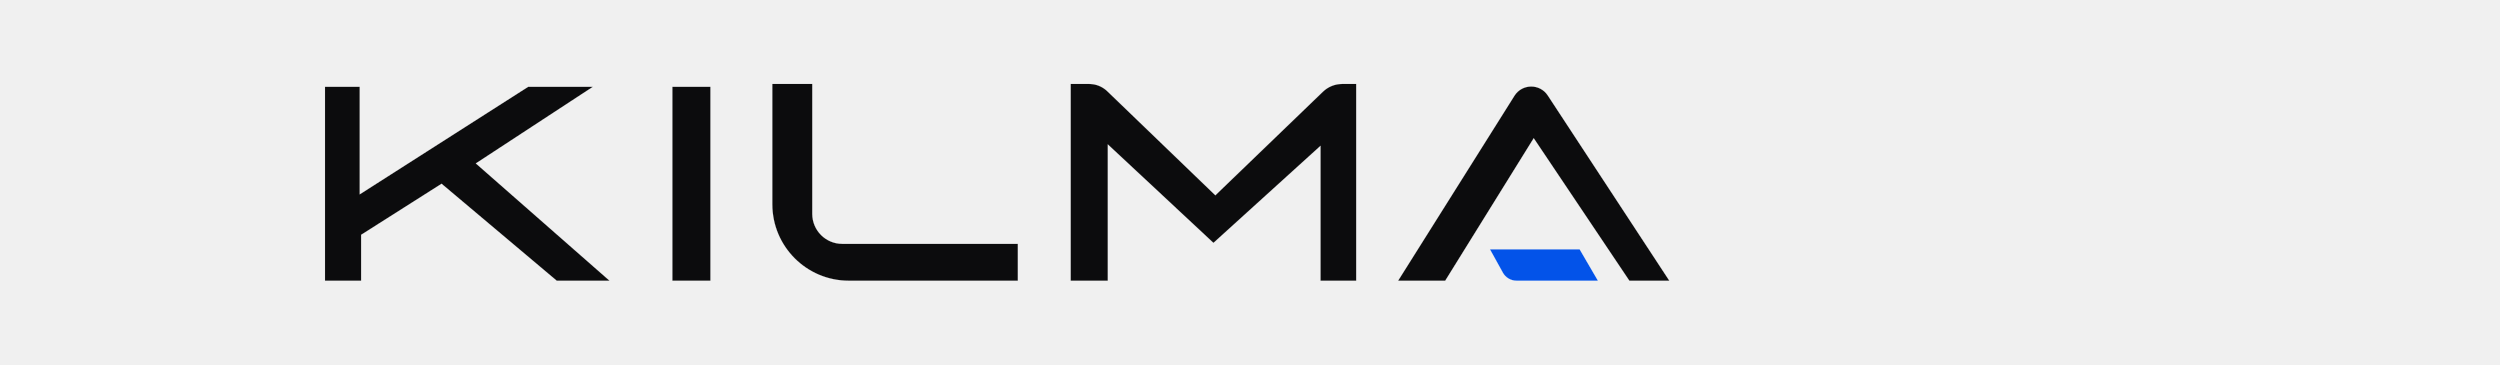
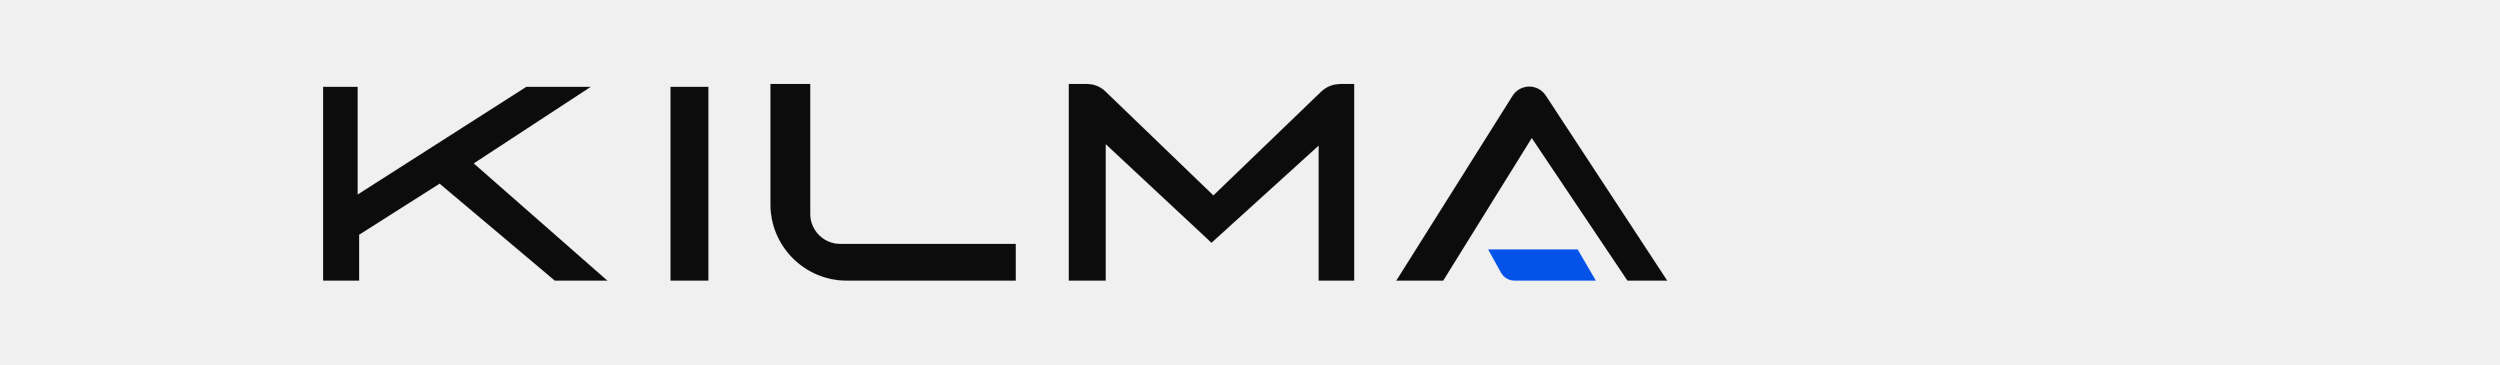
- <svg xmlns="http://www.w3.org/2000/svg" version="1.1" id="svg1" width="1282" height="187" viewBox="-17.728 -80.0 1800.187 347.821">
+ <svg xmlns="http://www.w3.org/2000/svg" version="1.1" id="svg1" width="1282" height="187" viewBox="-14.0 -80.0 1796.459 347.821">
  <defs id="defs1" />
  <g id="g1" transform="translate(-17.72777,-48.22851)">
    <g id="group-R5" transform="translate(17.79443,48.29917)">
      <path id="path2" d="m 8333.62,1054.55 h 641.7 l 131.06,-224.679 h -582.32 c -40.84,0 -78.46,22.18 -98.22,57.918 l -92.22,166.761" style="fill:#0353e9;fill-opacity:1;fill-rule:nonzero;stroke:#ffffff" transform="matrix(0.1333333,0,0,-0.1333333,0,298.3333)" />
      <path id="path3" d="m 7676.6,829.871 832.29,1323.019 c 54.97,87.38 181.91,88.59 238.54,2.28 L 9617.02,829.871 H 9331.06 L 8646.81,1849.45 8013.62,829.871 H 7676.6" style="fill:#0c0c0d;fill-opacity:1;fill-rule:nonzero;stroke:#ffffff" transform="matrix(0.1333333,0,0,-0.1333333,0,298.3333)" />
      <path id="path4" d="M 5334.47,829.871 V 2237.53 h 132.74 c 48.07,0 94.26,-18.62 128.88,-51.96 l 773.27,-744.64 769.69,741.19 c 36.92,35.55 86.18,55.41 137.43,55.41 h 100.54 V 829.871 H 7121.7 V 1794.98 L 6355.74,1100.51 5600,1805.19 V 829.871 h -265.53" style="fill:#0c0c0d;fill-opacity:1;fill-rule:nonzero;stroke:#ffffff" transform="matrix(0.1333333,0,0,-0.1333333,0,298.3333)" />
      <path id="path5" d="M 4956.6,829.871 H 3747.23 C 3445,829.871 3200,1074.88 3200,1377.11 v 860.42 h 285.96 v -929.36 c 0,-118.45 96.02,-214.47 214.47,-214.47 H 4956.6 V 829.871" style="fill:#0c0c0d;fill-opacity:1;fill-rule:nonzero;stroke:#ffffff" transform="matrix(0.1333333,0,0,-0.1333333,0,298.3333)" />
      <path id="path6" d="M 2757.45,829.871 H 2485.11 V 2217.11 h 272.34 V 829.871" style="fill:#0c0c0d;fill-opacity:1;fill-rule:nonzero;stroke:#ffffff" transform="matrix(0.1333333,0,0,-0.1333333,0,298.3333)" />
      <path id="path7" d="M 0,2217.11 V 829.871 h 258.723 v 328.509 l 575.32,365.11 823.827,-693.619 h 377.87 l -956.59,839.149 837.45,548.09 H 1453.62 L 248.512,1447.74 v 769.37 H 0" style="display:inline;fill:#0c0c0d;fill-opacity:1;fill-rule:nonzero;stroke:#ffffff" transform="matrix(0.1333333,0,0,-0.1333333,0,298.3333)" />
      <path id="path8" d="M 131.777,74.672 102.785,161.18 73.789,74.672 Z M 142.695,41.48 H 62.871 L 49.668,2.082 H 7.461 L 79.531,209.172 H 126.328 L 198.391,2.082 H 155.898 L 142.695,41.48" style="display:none;fill:#3a59b0;fill-opacity:1;fill-rule:nonzero;stroke:#ffffff" transform="matrix(0.1333333,0,0,-0.1333333,0,298.3333)" />
      <path id="path9" d="M 420.02,208.871 V 2.082 H 379.836 V 208.871 h 40.184" style="display:none;fill:#3a59b0;fill-opacity:1;fill-rule:nonzero;stroke:#ffffff" transform="matrix(0.1333333,0,0,-0.1333333,0,298.3333)" />
      <path id="path10" d="m 879.246,7.41 c -11.199,4.93 -20.055,12.039 -26.558,21.328 -6.504,9.281 -9.856,20.242 -10.051,32.891 h 43.066 c 0.578,-8.5 3.496,-15.219 8.762,-20.148 5.262,-4.941 12.488,-7.41 21.68,-7.41 9.375,0 16.738,2.32 22.097,6.961 5.363,4.641 8.047,10.719 8.047,18.219 0,6.129 -1.824,11.172 -5.461,15.109 -3.64,3.961 -8.18,7.062 -13.629,9.34 -5.461,2.262 -12.98,4.781 -22.539,7.562 -13.019,3.938 -23.594,7.848 -31.73,11.699 -8.133,3.84 -15.125,9.668 -20.957,17.48 -5.84,7.797 -8.758,18.219 -8.758,31.258 0,12.242 2.969,22.91 8.906,31.992 5.926,9.079 14.246,16.039 24.969,20.891 10.723,4.84 22.969,7.246 36.75,7.246 20.672,0 37.469,-5.168 50.39,-15.539 12.918,-10.367 20.047,-24.848 21.387,-43.41 h -44.211 c -0.39,7.109 -3.301,12.992 -8.758,17.621 -5.449,4.641 -12.687,6.969 -21.679,6.969 -7.844,0 -14.114,-2.071 -18.801,-6.219 -4.695,-4.148 -7.039,-10.18 -7.039,-18.078 0,-5.531 1.766,-10.121 5.312,-13.774 3.543,-3.66 7.938,-6.617 13.211,-8.886 5.266,-2.274 12.676,-4.891 22.246,-7.852 13.02,-3.949 23.645,-7.91 31.875,-11.851 8.223,-3.957 15.305,-9.887 21.243,-17.778 5.925,-7.902 8.906,-18.27 8.906,-31.109 0,-11.062 -2.785,-21.332 -8.332,-30.812 C 974.035,21.629 965.898,14.07 955.188,8.441 944.465,2.82 931.738,0 917.004,0 903.027,0 890.441,2.469 879.246,7.41" style="display:none;fill:#231f20;fill-opacity:1;fill-rule:nonzero;stroke:#ffffff" transform="matrix(0.1333333,0,0,-0.1333333,0,298.3333)" />
      <path id="path11" d="m 1251.76,45.48 c 9.19,5.629 16.37,13.68 21.53,24.148 5.17,10.461 7.76,22.609 7.76,36.441 0,13.821 -2.59,25.918 -7.76,36.289 -5.16,10.371 -12.34,18.321 -21.53,23.852 -9.18,5.527 -19.81,8.301 -31.87,8.301 -12.06,0 -22.73,-2.774 -32.01,-8.301 -9.29,-5.531 -16.51,-13.481 -21.68,-23.852 -5.16,-10.371 -7.74,-22.468 -7.74,-36.289 0,-13.832 2.58,-25.98 7.74,-36.441 5.17,-10.469 12.39,-18.52 21.68,-24.148 9.28,-5.629 19.95,-8.441 32.01,-8.441 12.06,0 22.69,2.812 31.87,8.441 z m -83.55,-31.852 c -15.69,9.082 -28.13,21.672 -37.32,37.77 -9.19,16.102 -13.78,34.32 -13.78,54.672 0,20.149 4.59,38.258 13.78,54.371 9.19,16.09 21.63,28.68 37.32,37.77 15.7,9.078 32.92,13.617 51.68,13.617 18.95,0 36.22,-4.539 51.83,-13.617 15.59,-9.09 27.94,-21.68 37.03,-37.77 9.09,-16.113 13.64,-34.222 13.64,-54.371 0,-20.351 -4.55,-38.57 -13.64,-54.672 -9.09,-16.098 -21.48,-28.688 -37.18,-37.77 C 1255.88,4.539 1238.65,0 1219.89,0 c -18.76,0 -35.98,4.539 -51.68,13.629" style="display:none;fill:#231f20;fill-opacity:1;fill-rule:nonzero;stroke:#ffffff" transform="matrix(0.1333333,0,0,-0.1333333,0,298.3333)" />
      <path id="path12" d="m 1496.65,34.961 h 66.04 V 2.082 H 1456.47 V 208.871 h 40.18 V 34.961" style="display:none;fill:#231f20;fill-opacity:1;fill-rule:nonzero;stroke:#ffffff" transform="matrix(0.1333333,0,0,-0.1333333,0,298.3333)" />
      <path id="path13" d="M 1732.09,208.871 V 80.891 c 0,-14.039 3.54,-24.742 10.62,-32.152 7.08,-7.406 17.04,-11.117 29.86,-11.117 13.02,0 23.07,3.711 30.15,11.117 7.08,7.41 10.62,18.113 10.62,32.152 V 208.871 h 40.48 V 81.18 c 0,-17.578 -3.69,-32.441 -11.06,-44.59 C 1835.39,24.441 1825.54,15.309 1813.19,9.191 1800.85,3.059 1787.11,0 1771.99,0 c -14.93,0 -28.46,3.059 -40.62,9.191 -12.16,6.117 -21.78,15.25 -28.85,27.398 -7.09,12.149 -10.63,27.012 -10.63,44.59 V 208.871 h 40.2" style="display:none;fill:#231f20;fill-opacity:1;fill-rule:nonzero;stroke:#ffffff" transform="matrix(0.1333333,0,0,-0.1333333,0,298.3333)" />
      <path id="path14" d="m 2133.16,208.871 v -33.473 h -53.39 V 2.082 h -40.2 V 175.398 h -53.4 v 33.473 h 146.99" style="display:none;fill:#231f20;fill-opacity:1;fill-rule:nonzero;stroke:#ffffff" transform="matrix(0.1333333,0,0,-0.1333333,0,298.3333)" />
      <path id="path15" d="M 2306.86,208.871 V 2.082 h -40.19 V 208.871 h 40.19" style="display:none;fill:#231f20;fill-opacity:1;fill-rule:nonzero;stroke:#ffffff" transform="matrix(0.1333333,0,0,-0.1333333,0,298.3333)" />
      <path id="path16" d="m 2575.59,45.48 c 9.19,5.629 16.36,13.68 21.53,24.148 5.17,10.461 7.75,22.609 7.75,36.441 0,13.821 -2.58,25.918 -7.75,36.289 -5.17,10.371 -12.34,18.321 -21.53,23.852 -9.18,5.527 -19.81,8.301 -31.87,8.301 -12.06,0 -22.73,-2.774 -32.01,-8.301 -9.29,-5.531 -16.51,-13.481 -21.68,-23.852 -5.17,-10.371 -7.74,-22.468 -7.74,-36.289 0,-13.832 2.57,-25.98 7.74,-36.441 5.17,-10.469 12.39,-18.52 21.68,-24.148 9.28,-5.629 19.95,-8.441 32.01,-8.441 12.06,0 22.69,2.812 31.87,8.441 z m -83.55,-31.852 c -15.69,9.082 -28.13,21.672 -37.32,37.77 -9.19,16.102 -13.78,34.32 -13.78,54.672 0,20.149 4.59,38.258 13.78,54.371 9.19,16.09 21.63,28.68 37.32,37.77 15.69,9.078 32.92,13.617 51.68,13.617 18.95,0 36.22,-4.539 51.83,-13.617 15.59,-9.09 27.94,-21.68 37.03,-37.77 9.09,-16.113 13.64,-34.222 13.64,-54.371 0,-20.351 -4.55,-38.57 -13.64,-54.672 C 2623.49,35.301 2611.09,22.711 2595.4,13.629 2579.71,4.539 2562.48,0 2543.72,0 c -18.76,0 -35.99,4.539 -51.68,13.629" style="display:none;fill:#231f20;fill-opacity:1;fill-rule:nonzero;stroke:#ffffff" transform="matrix(0.1333333,0,0,-0.1333333,0,298.3333)" />
      <path id="path17" d="m 2951.69,2.082 h -40.2 L 2820.48,143.988 V 2.082 h -40.19 V 209.172 h 40.19 L 2911.49,66.961 V 209.172 h 40.2 V 2.082" style="display:none;fill:#231f20;fill-opacity:1;fill-rule:nonzero;stroke:#ffffff" transform="matrix(0.1333333,0,0,-0.1333333,0,298.3333)" />
      <path id="path18" d="m 3126.97,7.41 c -11.2,4.93 -20.06,12.039 -26.56,21.328 -6.5,9.281 -9.85,20.242 -10.05,32.891 h 43.07 c 0.57,-8.5 3.49,-15.219 8.76,-20.148 5.26,-4.941 12.49,-7.41 21.68,-7.41 9.37,0 16.74,2.32 22.1,6.961 5.36,4.641 8.04,10.719 8.04,18.219 0,6.129 -1.82,11.172 -5.46,15.109 -3.64,3.961 -8.18,7.062 -13.63,9.34 -5.46,2.262 -12.98,4.781 -22.54,7.562 -13.01,3.938 -23.59,7.848 -31.73,11.699 -8.13,3.84 -15.12,9.668 -20.95,17.48 -5.84,7.797 -8.76,18.219 -8.76,31.258 0,12.242 2.97,22.91 8.9,31.992 5.93,9.079 14.25,16.039 24.97,20.891 10.73,4.84 22.97,7.246 36.75,7.246 20.68,0 37.47,-5.168 50.39,-15.539 12.92,-10.367 20.05,-24.848 21.39,-43.41 h -44.21 c -0.39,7.109 -3.3,12.992 -8.76,17.621 -5.45,4.641 -12.68,6.969 -21.68,6.969 -7.84,0 -14.11,-2.071 -18.8,-6.219 -4.69,-4.148 -7.04,-10.18 -7.04,-18.078 0,-5.531 1.77,-10.121 5.31,-13.774 3.55,-3.66 7.94,-6.617 13.22,-8.886 5.26,-2.274 12.67,-4.891 22.24,-7.852 13.02,-3.949 23.65,-7.91 31.88,-11.851 8.22,-3.957 15.3,-9.887 21.24,-17.778 5.93,-7.902 8.9,-18.27 8.9,-31.109 0,-11.062 -2.78,-21.332 -8.33,-30.812 -5.55,-9.48 -13.69,-17.039 -24.4,-22.668 C 3192.19,2.82 3179.46,0 3164.73,0 c -13.98,0 -26.57,2.469 -37.76,7.41" style="display:none;fill:#231f20;fill-opacity:1;fill-rule:nonzero;stroke:#ffffff" transform="matrix(0.1333333,0,0,-0.1333333,0,298.3333)" />
      <path id="path19" d="m 3374.45,6.961 c -4.69,4.641 -7.03,10.418 -7.03,17.328 0,6.922 2.34,12.691 7.03,17.34 4.69,4.641 10.67,6.961 17.94,6.961 7.08,0 12.92,-2.32 17.52,-6.961 4.59,-4.648 6.89,-10.418 6.89,-17.34 0,-6.91 -2.3,-12.688 -6.89,-17.328 C 3405.31,2.32 3399.47,0 3392.39,0 c -7.27,0 -13.25,2.32 -17.94,6.961" style="display:none;fill:#231f20;fill-opacity:1;fill-rule:nonzero;stroke:#ffffff" transform="matrix(0.1333333,0,0,-0.1333333,0,298.3333)" />
      <path id="path20" d="m 3938.74,34.961 h 66.04 V 2.082 H 3898.55 V 208.871 h 40.19 V 34.961" style="display:none;fill:#231f20;fill-opacity:1;fill-rule:nonzero;stroke:#ffffff" transform="matrix(0.1333333,0,0,-0.1333333,0,298.3333)" />
      <path id="path21" d="M 4174.74,208.871 V 2.082 h -40.19 V 208.871 h 40.19" style="display:none;fill:#231f20;fill-opacity:1;fill-rule:nonzero;stroke:#ffffff" transform="matrix(0.1333333,0,0,-0.1333333,0,298.3333)" />
      <path id="path22" d="M 4537.07,208.871 V 2.082 h -40.19 V 136.582 L 4443.18,2.082 h -30.43 L 4358.77,136.582 V 2.082 h -40.19 V 208.871 h 45.65 l 63.74,-153.769 63.73,153.769 h 45.37" style="display:none;fill:#231f20;fill-opacity:1;fill-rule:nonzero;stroke:#ffffff" transform="matrix(0.1333333,0,0,-0.1333333,0,298.3333)" />
      <path id="path23" d="M 4721.09,208.871 V 2.082 h -40.18 V 208.871 h 40.18" style="display:none;fill:#231f20;fill-opacity:1;fill-rule:nonzero;stroke:#ffffff" transform="matrix(0.1333333,0,0,-0.1333333,0,298.3333)" />
      <path id="path24" d="m 5001.31,208.871 v -33.473 h -53.4 V 2.082 h -40.19 V 175.398 h -53.4 v 33.473 h 146.99" style="display:none;fill:#231f20;fill-opacity:1;fill-rule:nonzero;stroke:#ffffff" transform="matrix(0.1333333,0,0,-0.1333333,0,298.3333)" />
      <path id="path25" d="m 5175.01,34.961 h 66.04 V 2.082 H 5134.82 V 208.871 h 40.19 V 34.961" style="display:none;fill:#231f20;fill-opacity:1;fill-rule:nonzero;stroke:#ffffff" transform="matrix(0.1333333,0,0,-0.1333333,0,298.3333)" />
      <path id="path26" d="m 5411.01,175.398 v -51.847 h 67.47 V 90.66 h -67.47 V 35.852 h 76.08 V 2.082 H 5370.82 V 209.172 h 116.27 v -33.774 h -76.08" style="display:none;fill:#231f20;fill-opacity:1;fill-rule:nonzero;stroke:#ffffff" transform="matrix(0.1333333,0,0,-0.1333333,0,298.3333)" />
      <path id="path27" d="m 5659.21,7.41 c -11.2,4.93 -20.06,12.039 -26.56,21.328 -6.51,9.281 -9.86,20.242 -10.05,32.891 h 43.06 c 0.58,-8.5 3.5,-15.219 8.76,-20.148 5.27,-4.941 12.49,-7.41 21.68,-7.41 9.38,0 16.74,2.32 22.1,6.961 5.37,4.641 8.05,10.719 8.05,18.219 0,6.129 -1.83,11.172 -5.46,15.109 -3.64,3.961 -8.18,7.062 -13.63,9.34 -5.46,2.262 -12.98,4.781 -22.54,7.562 -13.02,3.938 -23.59,7.848 -31.73,11.699 -8.13,3.84 -15.13,9.668 -20.96,17.48 -5.84,7.797 -8.76,18.219 -8.76,31.258 0,12.242 2.97,22.91 8.91,31.992 5.93,9.079 14.25,16.039 24.97,20.891 10.72,4.84 22.97,7.246 36.75,7.246 20.67,0 37.47,-5.168 50.39,-15.539 12.92,-10.367 20.05,-24.848 21.39,-43.41 h -44.21 c -0.39,7.109 -3.3,12.992 -8.76,17.621 -5.45,4.641 -12.69,6.969 -21.68,6.969 -7.84,0 -14.11,-2.071 -18.8,-6.219 -4.7,-4.148 -7.04,-10.18 -7.04,-18.078 0,-5.531 1.77,-10.121 5.31,-13.774 3.55,-3.66 7.94,-6.617 13.21,-8.886 5.27,-2.274 12.68,-4.891 22.25,-7.852 13.02,-3.949 23.64,-7.91 31.87,-11.851 8.23,-3.957 15.31,-9.887 21.25,-17.778 5.92,-7.902 8.9,-18.27 8.9,-31.109 0,-11.062 -2.78,-21.332 -8.33,-30.812 -5.56,-9.48 -13.69,-17.039 -24.4,-22.668 C 5724.42,2.82 5711.7,0 5696.96,0 c -13.97,0 -26.56,2.469 -37.75,7.41" style="display:none;fill:#231f20;fill-opacity:1;fill-rule:nonzero;stroke:#ffffff" transform="matrix(0.1333333,0,0,-0.1333333,0,298.3333)" />
      <path id="path28" d="m 5938.28,7.41 c -11.2,4.93 -20.06,12.039 -26.56,21.328 -6.5,9.281 -9.85,20.242 -10.05,32.891 h 43.07 c 0.57,-8.5 3.49,-15.219 8.76,-20.148 5.26,-4.941 12.49,-7.41 21.68,-7.41 9.37,0 16.73,2.32 22.1,6.961 5.36,4.641 8.04,10.719 8.04,18.219 0,6.129 -1.82,11.172 -5.46,15.109 -3.64,3.961 -8.18,7.062 -13.63,9.34 -5.46,2.262 -12.98,4.781 -22.54,7.562 -13.02,3.938 -23.59,7.848 -31.73,11.699 -8.13,3.84 -15.12,9.668 -20.95,17.48 -5.84,7.797 -8.76,18.219 -8.76,31.258 0,12.242 2.97,22.91 8.9,31.992 5.93,9.079 14.25,16.039 24.97,20.891 10.73,4.84 22.97,7.246 36.75,7.246 20.68,0 37.47,-5.168 50.39,-15.539 12.92,-10.367 20.05,-24.848 21.39,-43.41 h -44.21 c -0.39,7.109 -3.3,12.992 -8.76,17.621 -5.45,4.641 -12.69,6.969 -21.68,6.969 -7.84,0 -14.11,-2.071 -18.8,-6.219 -4.7,-4.148 -7.04,-10.18 -7.04,-18.078 0,-5.531 1.77,-10.121 5.31,-13.774 3.55,-3.66 7.94,-6.617 13.22,-8.886 5.26,-2.274 12.67,-4.891 22.24,-7.852 13.02,-3.949 23.64,-7.91 31.88,-11.851 8.22,-3.957 15.3,-9.887 21.24,-17.778 5.93,-7.902 8.9,-18.27 8.9,-31.109 0,-11.062 -2.78,-21.332 -8.33,-30.812 -5.55,-9.48 -13.69,-17.039 -24.4,-22.668 C 6003.5,2.82 5990.77,0 5976.04,0 c -13.98,0 -26.57,2.469 -37.76,7.41" style="display:none;fill:#231f20;fill-opacity:1;fill-rule:nonzero;stroke:#ffffff" transform="matrix(0.1333333,0,0,-0.1333333,0,298.3333)" />
      <path id="path29" d="m 6627.74,122.809 c 5.37,5.222 8.04,12.589 8.04,22.07 0,20.152 -10.91,30.211 -32.72,30.211 h -31.88 v -60.129 h 31.88 c 11.09,0 19.32,2.621 24.68,7.848 z m 41.78,-9.039 c -5.08,-9.68 -13.02,-17.481 -23.83,-23.399 -10.82,-5.93 -24.45,-8.902 -40.91,-8.902 h -33.6 V 2.082 H 6531 V 208.871 h 73.78 c 15.5,0 28.71,-2.762 39.62,-8.293 10.91,-5.527 19.09,-13.137 24.55,-22.808 5.45,-9.692 8.18,-20.641 8.18,-32.891 0,-11.059 -2.54,-21.438 -7.61,-31.109" style="display:none;fill:#231f20;fill-opacity:1;fill-rule:nonzero;stroke:#ffffff" transform="matrix(0.1333333,0,0,-0.1333333,0,298.3333)" />
      <path id="path30" d="m 6934.66,45.48 c 9.19,5.629 16.37,13.68 21.53,24.148 5.17,10.461 7.76,22.609 7.76,36.441 0,13.821 -2.59,25.918 -7.76,36.289 -5.16,10.371 -12.34,18.321 -21.53,23.852 -9.18,5.527 -19.81,8.301 -31.87,8.301 -12.06,0 -22.73,-2.774 -32.01,-8.301 -9.29,-5.531 -16.51,-13.481 -21.68,-23.852 -5.16,-10.371 -7.74,-22.468 -7.74,-36.289 0,-13.832 2.58,-25.98 7.74,-36.441 5.17,-10.469 12.39,-18.52 21.68,-24.148 9.28,-5.629 19.95,-8.441 32.01,-8.441 12.06,0 22.69,2.812 31.87,8.441 z m -83.55,-31.852 c -15.69,9.082 -28.13,21.672 -37.32,37.77 -9.19,16.102 -13.78,34.32 -13.78,54.672 0,20.149 4.59,38.258 13.78,54.371 9.19,16.09 21.63,28.68 37.32,37.77 15.7,9.078 32.92,13.617 51.68,13.617 18.95,0 36.22,-4.539 51.83,-13.617 15.6,-9.09 27.94,-21.68 37.03,-37.77 9.09,-16.113 13.64,-34.222 13.64,-54.371 0,-20.351 -4.55,-38.57 -13.64,-54.672 -9.09,-16.098 -21.48,-28.688 -37.18,-37.77 C 6938.78,4.539 6921.55,0 6902.79,0 c -18.76,0 -35.98,4.539 -51.68,13.629" style="display:none;fill:#231f20;fill-opacity:1;fill-rule:nonzero;stroke:#ffffff" transform="matrix(0.1333333,0,0,-0.1333333,0,298.3333)" />
      <path id="path31" d="m 7170.8,7.41 c -11.2,4.93 -20.06,12.039 -26.56,21.328 -6.51,9.281 -9.85,20.242 -10.05,32.891 h 43.07 c 0.57,-8.5 3.49,-15.219 8.76,-20.148 5.26,-4.941 12.49,-7.41 21.68,-7.41 9.37,0 16.73,2.32 22.1,6.961 5.36,4.641 8.04,10.719 8.04,18.219 0,6.129 -1.82,11.172 -5.46,15.109 -3.64,3.961 -8.18,7.062 -13.63,9.34 -5.46,2.262 -12.98,4.781 -22.54,7.562 -13.02,3.938 -23.59,7.848 -31.73,11.699 -8.13,3.84 -15.12,9.668 -20.95,17.48 -5.84,7.797 -8.76,18.219 -8.76,31.258 0,12.242 2.96,22.91 8.9,31.992 5.93,9.079 14.25,16.039 24.97,20.891 10.73,4.84 22.97,7.246 36.75,7.246 20.68,0 37.47,-5.168 50.39,-15.539 12.92,-10.367 20.05,-24.848 21.39,-43.41 h -44.21 c -0.39,7.109 -3.3,12.992 -8.76,17.621 -5.45,4.641 -12.69,6.969 -21.68,6.969 -7.84,0 -14.11,-2.071 -18.8,-6.219 -4.7,-4.148 -7.04,-10.18 -7.04,-18.078 0,-5.531 1.77,-10.121 5.31,-13.774 3.55,-3.66 7.94,-6.617 13.22,-8.886 5.26,-2.274 12.67,-4.891 22.24,-7.852 13.02,-3.949 23.64,-7.91 31.88,-11.851 8.22,-3.957 15.3,-9.887 21.24,-17.778 5.92,-7.902 8.9,-18.27 8.9,-31.109 0,-11.062 -2.78,-21.332 -8.33,-30.812 -5.55,-9.48 -13.69,-17.039 -24.4,-22.668 C 7236.02,2.82 7223.29,0 7208.56,0 c -13.98,0 -26.57,2.469 -37.76,7.41" style="display:none;fill:#231f20;fill-opacity:1;fill-rule:nonzero;stroke:#ffffff" transform="matrix(0.1333333,0,0,-0.1333333,0,298.3333)" />
      <path id="path32" d="m 7449.86,7.41 c -11.2,4.93 -20.05,12.039 -26.56,21.328 -6.5,9.281 -9.85,20.242 -10.05,32.891 h 43.07 c 0.58,-8.5 3.5,-15.219 8.76,-20.148 5.26,-4.941 12.49,-7.41 21.68,-7.41 9.37,0 16.74,2.32 22.1,6.961 5.36,4.641 8.04,10.719 8.04,18.219 0,6.129 -1.82,11.172 -5.45,15.109 -3.65,3.961 -8.19,7.062 -13.64,9.34 -5.46,2.262 -12.98,4.781 -22.54,7.562 -13.01,3.938 -23.59,7.848 -31.72,11.699 -8.14,3.84 -15.13,9.668 -20.96,17.48 -5.84,7.797 -8.76,18.219 -8.76,31.258 0,12.242 2.97,22.91 8.9,31.992 5.93,9.079 14.25,16.039 24.98,20.891 10.72,4.84 22.96,7.246 36.74,7.246 20.68,0 37.47,-5.168 50.39,-15.539 12.92,-10.367 20.05,-24.848 21.39,-43.41 h -44.21 c -0.39,7.109 -3.3,12.992 -8.76,17.621 -5.45,4.641 -12.68,6.969 -21.68,6.969 -7.84,0 -14.11,-2.071 -18.8,-6.219 -4.69,-4.148 -7.04,-10.18 -7.04,-18.078 0,-5.531 1.77,-10.121 5.32,-13.774 3.54,-3.66 7.93,-6.617 13.21,-8.886 5.26,-2.274 12.67,-4.891 22.24,-7.852 13.02,-3.949 23.65,-7.91 31.88,-11.851 8.22,-3.957 15.3,-9.887 21.24,-17.778 5.93,-7.902 8.91,-18.27 8.91,-31.109 0,-11.062 -2.79,-21.332 -8.33,-30.812 -5.56,-9.48 -13.7,-17.039 -24.41,-22.668 C 7515.08,2.82 7502.35,0 7487.62,0 c -13.98,0 -26.56,2.469 -37.76,7.41" style="display:none;fill:#231f20;fill-opacity:1;fill-rule:nonzero;stroke:#ffffff" transform="matrix(0.1333333,0,0,-0.1333333,0,298.3333)" />
      <path id="path33" d="M 7737.68,208.871 V 2.082 h -40.19 V 208.871 h 40.19" style="display:none;fill:#231f20;fill-opacity:1;fill-rule:nonzero;stroke:#ffffff" transform="matrix(0.1333333,0,0,-0.1333333,0,298.3333)" />
      <path id="path34" d="m 7985.02,42.961 c 5.46,4.738 8.18,11.449 8.18,20.141 0,8.898 -2.87,15.859 -8.61,20.887 -5.74,5.043 -13.5,7.562 -23.25,7.562 h -39.63 V 35.852 h 40.49 c 9.75,0 17.36,2.367 22.82,7.109 z m -63.31,80.59 h 36.76 c 9.56,0 16.93,2.219 22.1,6.66 5.17,4.449 7.75,10.82 7.75,19.109 0,8.301 -2.58,14.719 -7.75,19.262 -5.17,4.539 -12.54,6.816 -22.1,6.816 h -36.76 z m 101.36,-32.891 c 7.26,-9.48 10.91,-20.34 10.91,-32.59 0,-11.059 -2.64,-20.789 -7.91,-29.191 -5.26,-8.391 -12.87,-14.957 -22.82,-19.687 -9.95,-4.75 -21.73,-7.109 -35.31,-7.109 h -86.42 V 208.871 h 82.69 c 13.58,0 25.3,-2.269 35.17,-6.812 9.85,-4.539 17.32,-10.86 22.39,-18.957 5.07,-8.102 7.61,-17.282 7.61,-27.563 0,-12.051 -3.12,-22.117 -9.33,-30.207 -6.22,-8.113 -14.5,-13.832 -24.83,-17.191 11.28,-2.18 20.56,-8 27.85,-17.481" style="display:none;fill:#231f20;fill-opacity:1;fill-rule:nonzero;stroke:#ffffff" transform="matrix(0.1333333,0,0,-0.1333333,0,298.3333)" />
      <path id="path35" d="M 8210.54,208.871 V 2.082 h -40.19 V 208.871 h 40.19" style="display:none;fill:#231f20;fill-opacity:1;fill-rule:nonzero;stroke:#ffffff" transform="matrix(0.1333333,0,0,-0.1333333,0,298.3333)" />
      <path id="path36" d="m 8394.57,34.961 h 66.04 V 2.082 H 8354.39 V 208.871 h 40.18 V 34.961" style="display:none;fill:#231f20;fill-opacity:1;fill-rule:nonzero;stroke:#ffffff" transform="matrix(0.1333333,0,0,-0.1333333,0,298.3333)" />
      <path id="path37" d="M 8630.57,208.871 V 2.082 h -40.19 V 208.871 h 40.19" style="display:none;fill:#231f20;fill-opacity:1;fill-rule:nonzero;stroke:#ffffff" transform="matrix(0.1333333,0,0,-0.1333333,0,298.3333)" />
      <path id="path38" d="m 8910.78,208.871 v -33.473 h -53.4 V 2.082 h -40.19 V 175.398 h -53.4 v 33.473 h 146.99" style="display:none;fill:#231f20;fill-opacity:1;fill-rule:nonzero;stroke:#ffffff" transform="matrix(0.1333333,0,0,-0.1333333,0,298.3333)" />
      <path id="path39" d="M 9084.47,208.871 V 2.082 h -40.18 V 208.871 h 40.18" style="display:none;fill:#231f20;fill-opacity:1;fill-rule:nonzero;stroke:#ffffff" transform="matrix(0.1333333,0,0,-0.1333333,0,298.3333)" />
      <path id="path40" d="m 9268.52,175.398 v -51.847 h 67.47 V 90.66 h -67.47 V 35.852 h 76.08 V 2.082 H 9228.33 V 209.172 h 116.27 v -33.774 h -76.08" style="display:none;fill:#231f20;fill-opacity:1;fill-rule:nonzero;stroke:#ffffff" transform="matrix(0.1333333,0,0,-0.1333333,0,298.3333)" />
      <path id="path41" d="m 9516.72,7.41 c -11.2,4.93 -20.06,12.039 -26.56,21.328 -6.51,9.281 -9.86,20.242 -10.05,32.891 h 43.06 c 0.58,-8.5 3.5,-15.219 8.76,-20.148 5.27,-4.941 12.49,-7.41 21.68,-7.41 9.38,0 16.74,2.32 22.1,6.961 5.36,4.641 8.05,10.719 8.05,18.219 0,6.129 -1.83,11.172 -5.46,15.109 -3.64,3.961 -8.18,7.062 -13.63,9.34 -5.46,2.262 -12.98,4.781 -22.54,7.562 -13.02,3.938 -23.59,7.848 -31.73,11.699 -8.13,3.84 -15.13,9.668 -20.96,17.48 -5.84,7.797 -8.76,18.219 -8.76,31.258 0,12.242 2.97,22.91 8.91,31.992 5.93,9.079 14.25,16.039 24.97,20.891 10.72,4.84 22.97,7.246 36.75,7.246 20.67,0 37.47,-5.168 50.39,-15.539 12.92,-10.367 20.05,-24.848 21.39,-43.41 h -44.21 c -0.39,7.109 -3.3,12.992 -8.76,17.621 -5.45,4.641 -12.69,6.969 -21.68,6.969 -7.84,0 -14.11,-2.071 -18.8,-6.219 -4.7,-4.148 -7.04,-10.18 -7.04,-18.078 0,-5.531 1.77,-10.121 5.31,-13.774 3.55,-3.66 7.94,-6.617 13.21,-8.886 5.27,-2.274 12.68,-4.891 22.25,-7.852 13.02,-3.949 23.64,-7.91 31.87,-11.851 8.23,-3.957 15.31,-9.887 21.24,-17.778 5.93,-7.902 8.91,-18.27 8.91,-31.109 0,-11.062 -2.78,-21.332 -8.33,-30.812 -5.56,-9.48 -13.69,-17.039 -24.4,-22.668 C 9581.93,2.82 9569.21,0 9554.47,0 c -13.97,0 -26.56,2.469 -37.75,7.41" style="display:none;fill:#231f20;fill-opacity:1;fill-rule:nonzero;stroke:#ffffff" transform="matrix(0.1333333,0,0,-0.1333333,0,298.3333)" />
      <path id="path42" d="m 9764.2,6.961 c -4.7,4.641 -7.03,10.418 -7.03,17.328 0,6.922 2.33,12.691 7.03,17.34 4.69,4.641 10.66,6.961 17.94,6.961 7.08,0 12.92,-2.32 17.52,-6.961 4.59,-4.648 6.88,-10.418 6.88,-17.34 0,-6.91 -2.29,-12.688 -6.88,-17.328 C 9795.06,2.32 9789.22,0 9782.14,0 c -7.28,0 -13.25,2.32 -17.94,6.961" style="display:none;fill:#231f20;fill-opacity:1;fill-rule:nonzero;stroke:#ffffff" transform="matrix(0.1333333,0,0,-0.1333333,0,298.3333)" />
    </g>
  </g>
</svg>
